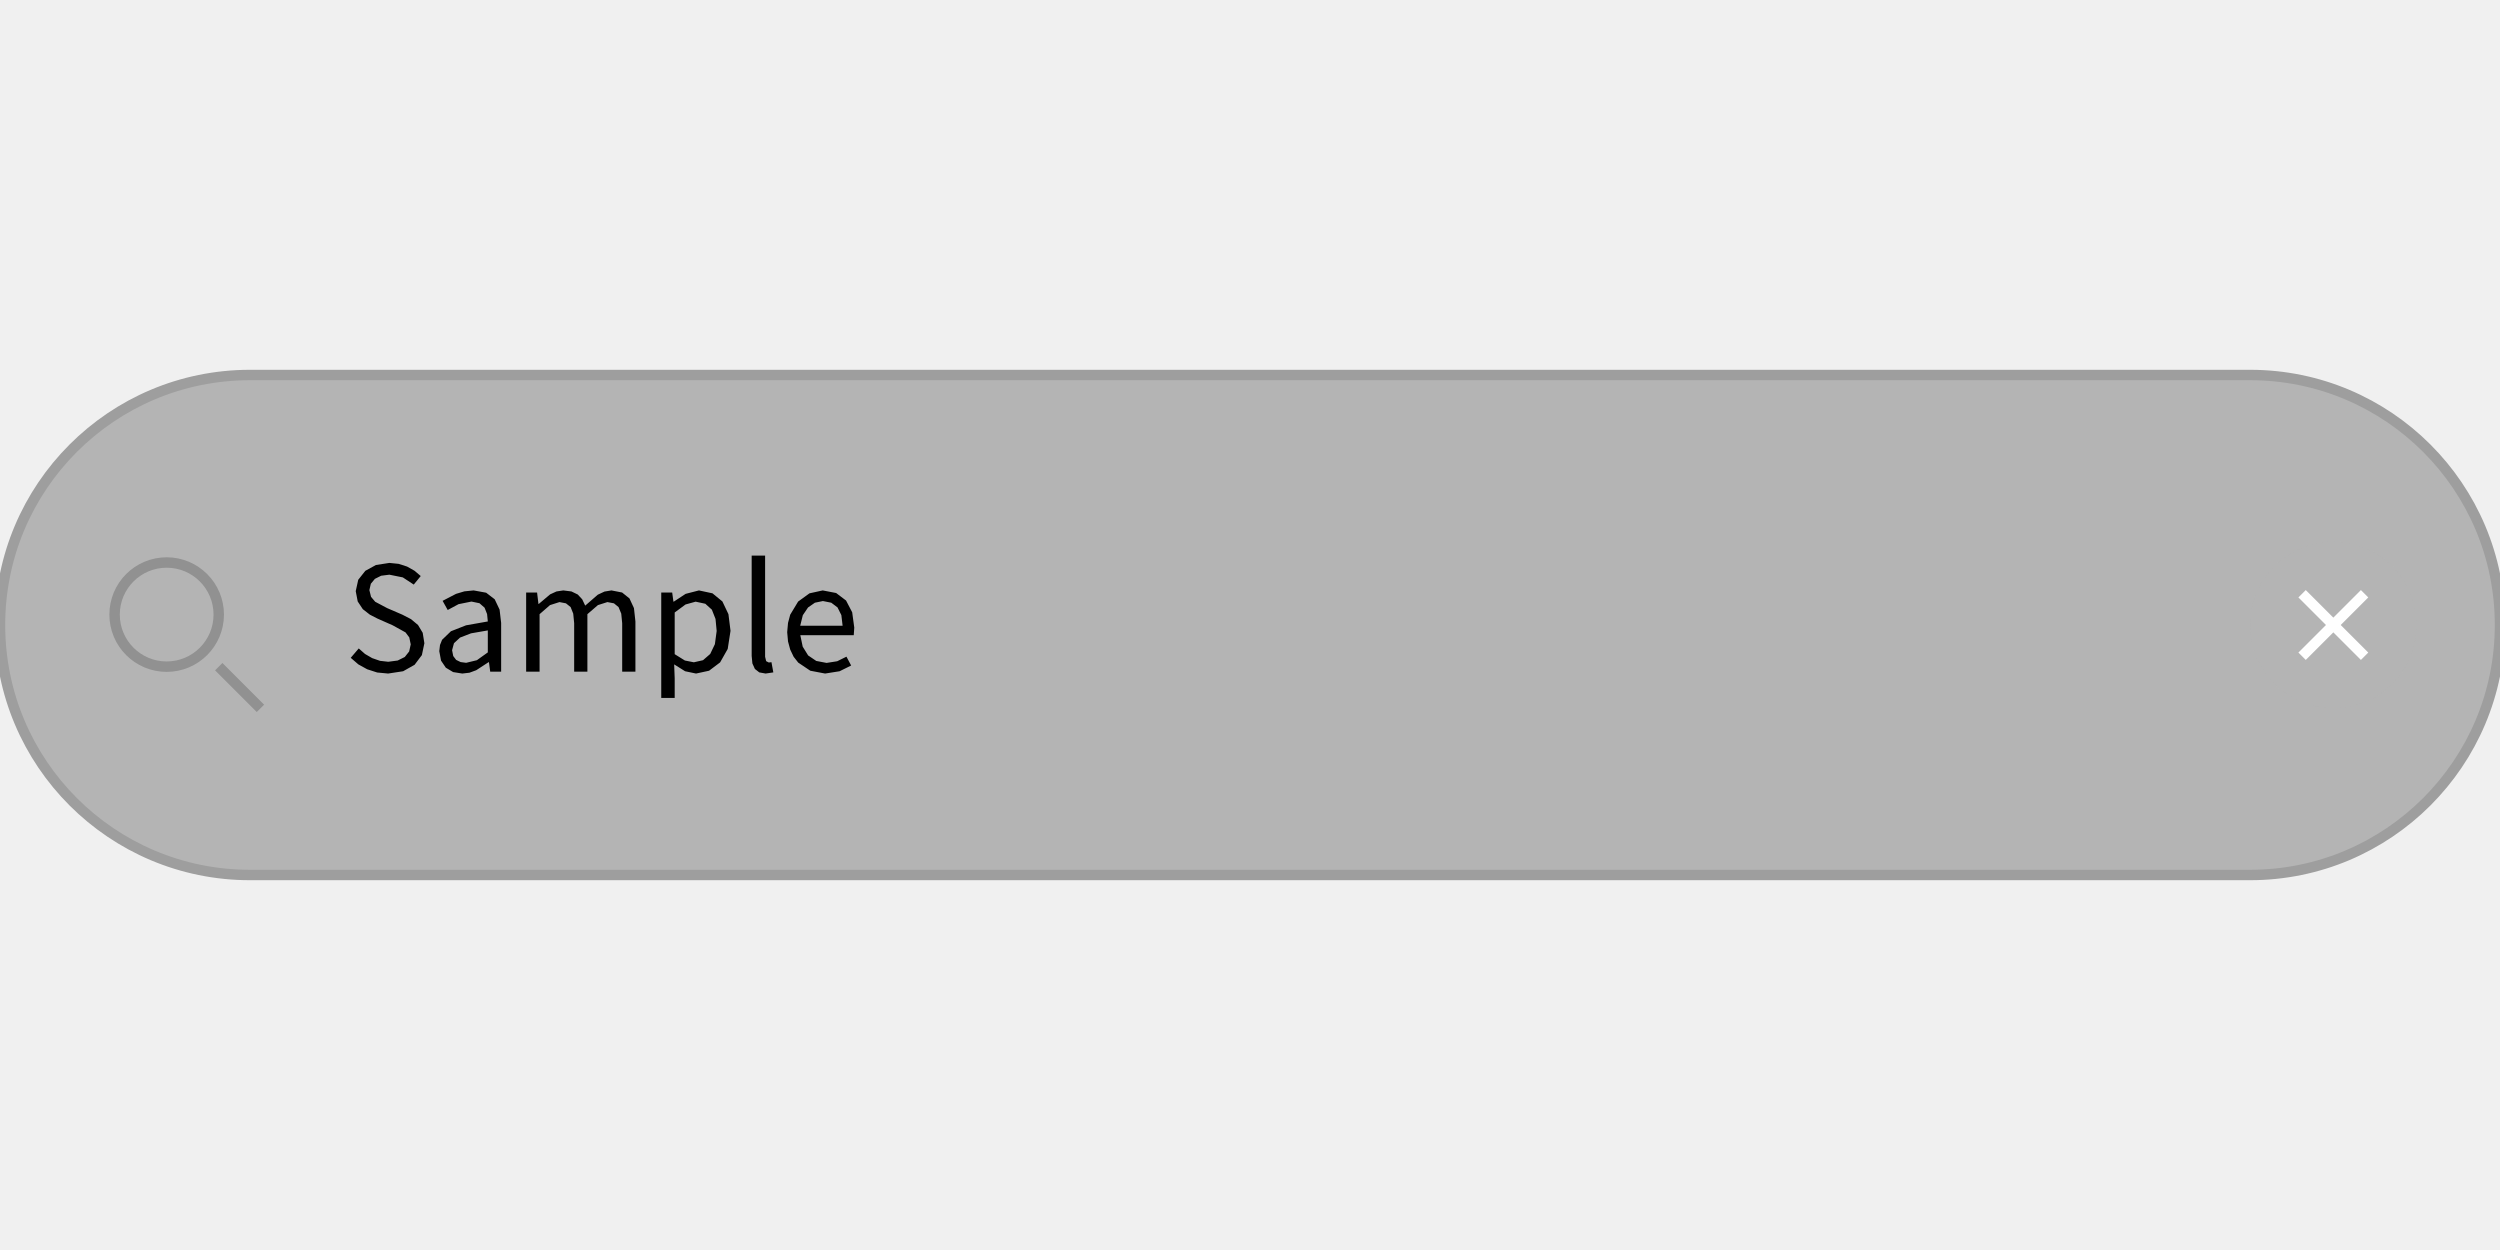
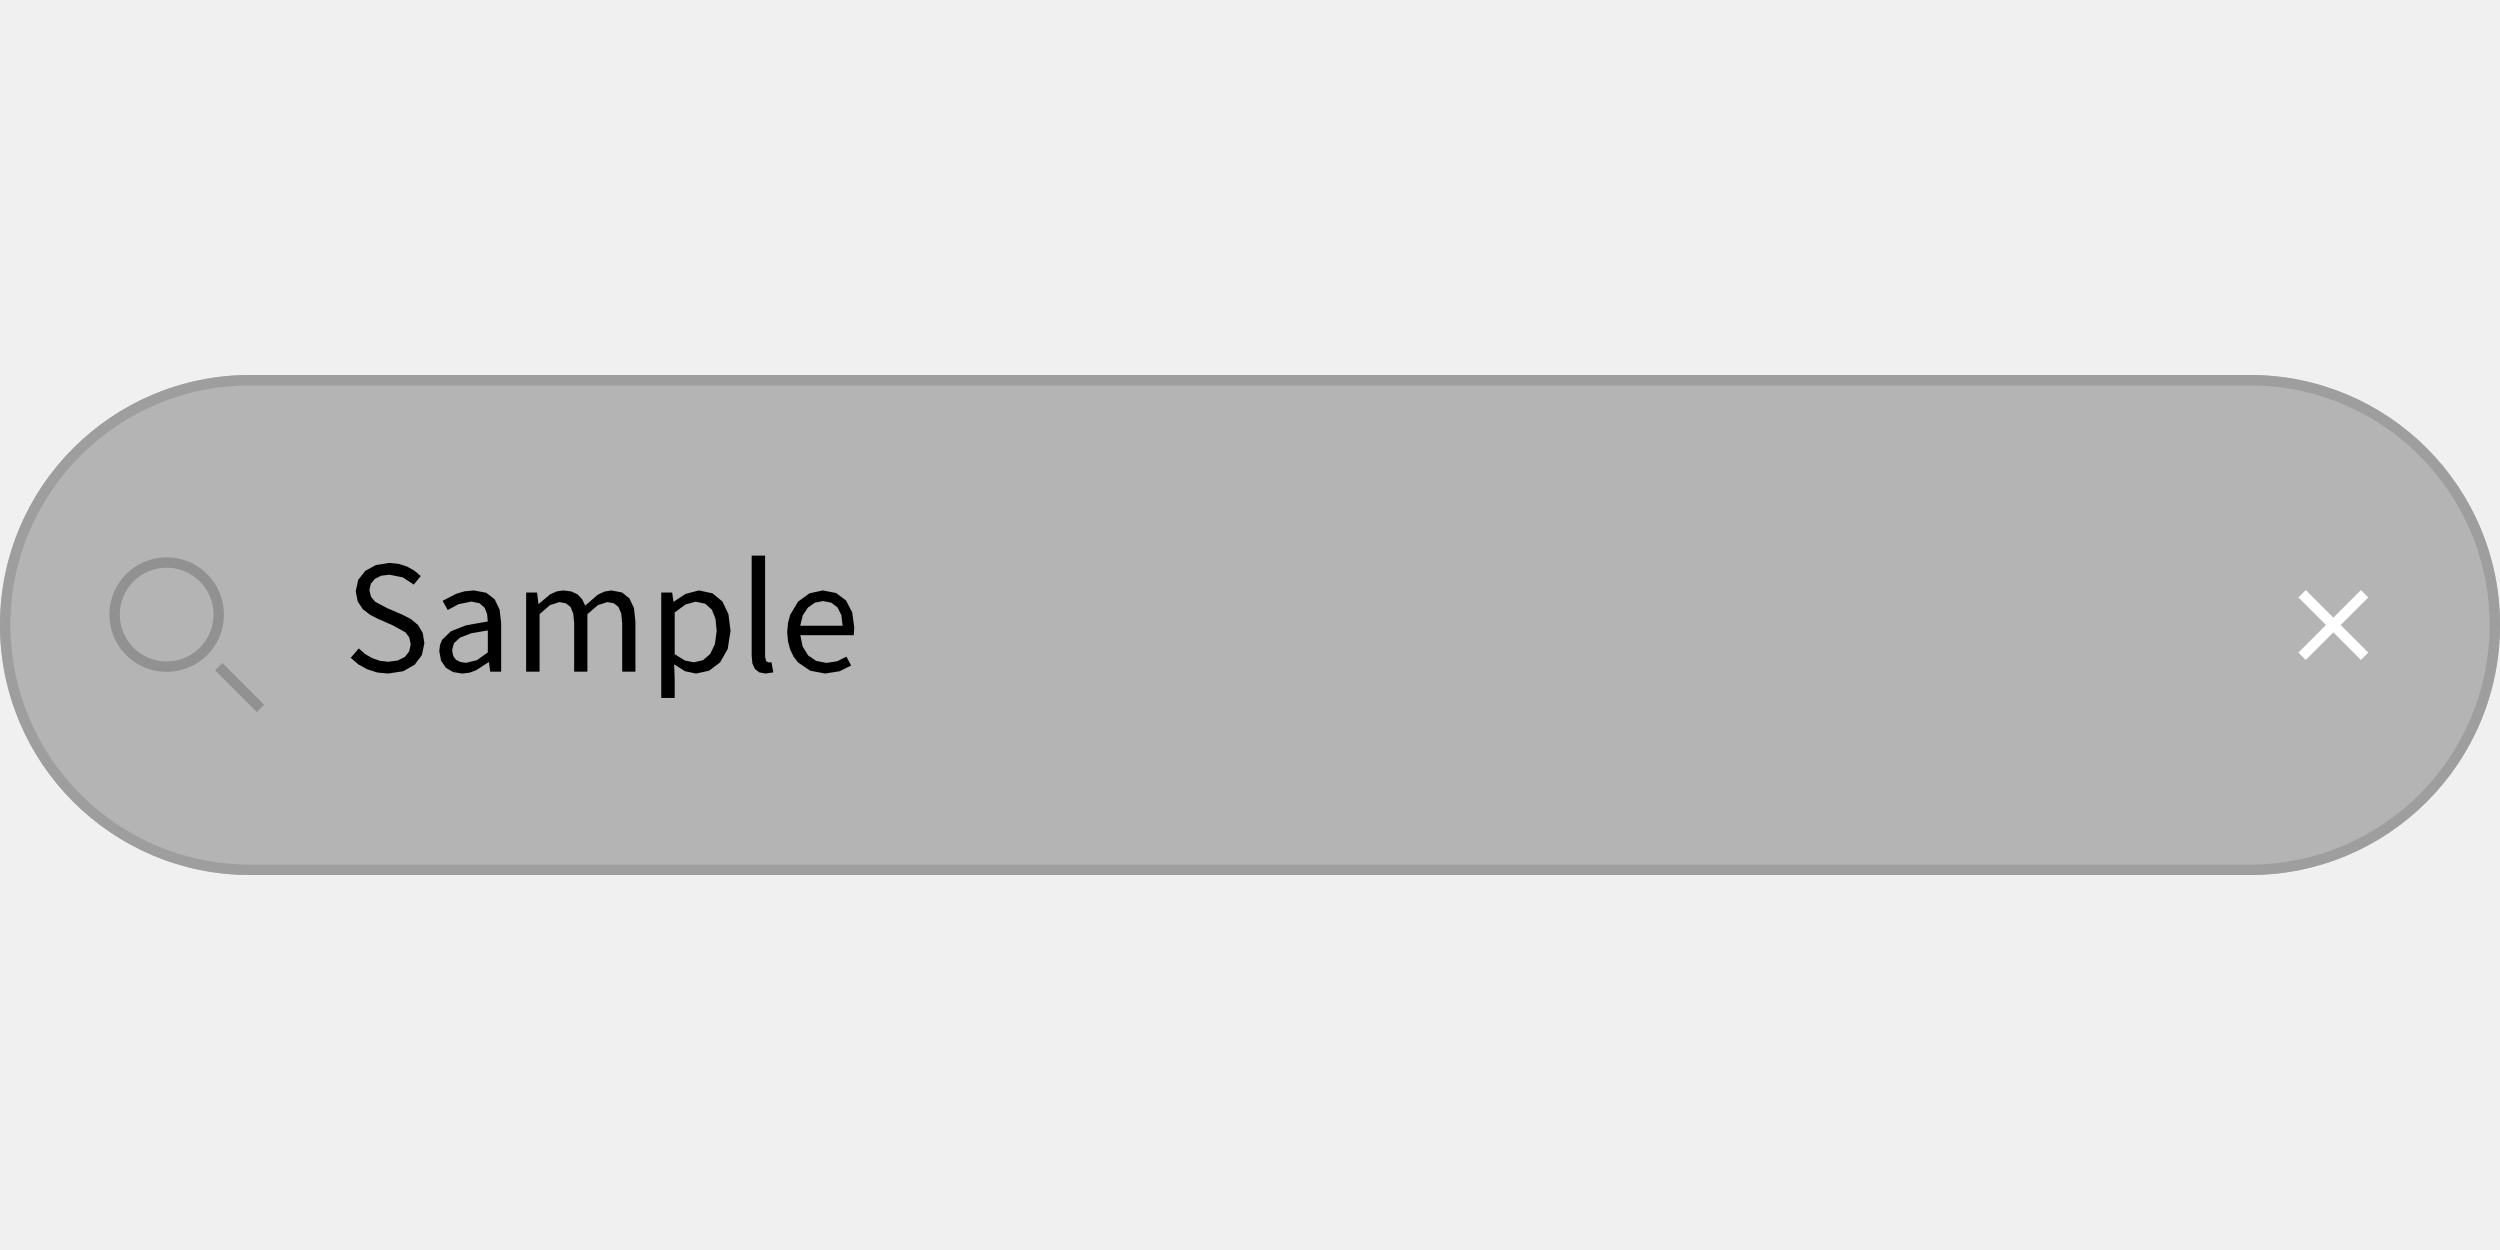
<svg xmlns="http://www.w3.org/2000/svg" width="240" height="120" viewBox="0 0 240 120">
  <rect x="0" y="0" width="240" height="120" fill="rgba(240,240,240,1.00)" />
  <rect x="0" y="36" width="240" height="48" rx="24" ry="24" fill="rgba(180,180,180,1.00)" />
-   <rect x="0" y="36" width="240" height="48" rx="24" ry="24" fill="none" stroke="rgba(158,158,158,1.00)" stroke-width="1" />
+   <rect x="0.5" y="36.5" width="239" height="47" rx="23.5" ry="23.5" fill="none" stroke="rgba(158,158,158,1.00)" stroke-width="1" />
  <circle cx="16" cy="59" r="5" fill="none" stroke="rgba(140,140,140,0.86)" stroke-width="1" />
  <line x1="21" y1="64" x2="25" y2="68" stroke="rgba(140,140,140,0.86)" stroke-width="1" />
  <path d="M40.74 61.75L40.58 60.75L40.13 60.00L39.46 59.44L38.63 59.01L37.17 58.38L36.02 57.77L35.62 57.30L35.46 56.65L35.60 56.04L35.99 55.57L36.59 55.27L37.38 55.17L38.67 55.43L39.72 56.12L40.39 55.30L39.79 54.79L39.08 54.39L38.27 54.13L37.38 54.04L36.09 54.24L35.07 54.80L34.39 55.66L34.15 56.75L34.34 57.74L34.83 58.48L35.51 59.01L36.23 59.38L37.70 60.03L38.93 60.71L39.29 61.19L39.43 61.86L39.28 62.54L38.86 63.07L38.18 63.41L37.27 63.53L36.48 63.44L35.73 63.18L35.04 62.78L34.44 62.25L33.67 63.15L34.40 63.78L35.25 64.25L36.21 64.56L37.26 64.66L37.26 64.66L38.70 64.44L39.80 63.82L40.50 62.89ZM46.94 63.57L47.06 64.48L48.11 64.48L48.11 59.80L47.96 58.52L47.49 57.53L46.67 56.90L45.47 56.68L44.58 56.77L43.78 57.01L42.49 57.68L42.98 58.56L44.02 58.00L45.26 57.75L46.03 57.91L46.52 58.34L46.76 58.95L46.83 59.66L44.74 60.03L43.29 60.60L42.44 61.42L42.24 61.92L42.17 62.51L42.34 63.42L42.80 64.10L43.50 64.52L44.38 64.66L44.38 64.66L45.07 64.58L45.72 64.34L46.90 63.57ZM43.40 62.42L43.58 61.75L44.16 61.21L45.22 60.80L46.83 60.52L46.83 62.63L45.78 63.38L44.75 63.63L44.75 63.63L44.22 63.56L43.79 63.35L43.51 62.98ZM53.71 57.80L54.33 57.92L54.78 58.28L55.03 58.91L55.12 59.83L55.12 64.48L56.39 64.48L56.39 58.96L57.40 58.09L58.31 57.80L58.94 57.92L59.38 58.28L59.64 58.91L59.73 59.83L59.73 64.48L61.00 64.48L61.00 59.66L60.86 58.38L60.43 57.45L59.72 56.88L58.70 56.68L58.03 56.79L57.39 57.09L56.18 58.14L55.89 57.53L55.46 57.07L54.86 56.78L54.08 56.68L53.42 56.78L52.81 57.06L51.72 57.98L51.69 57.98L51.56 56.88L50.51 56.88L50.51 64.48L51.80 64.48L51.80 58.96L52.80 58.09ZM65.77 64.44L66.82 64.66L68.07 64.39L69.13 63.59L69.86 62.30L70.13 60.56L69.93 58.96L69.35 57.74L68.40 56.96L67.10 56.68L65.82 57.01L64.68 57.76L64.65 57.76L64.53 56.88L63.48 56.88L63.48 67.00L64.77 67.00L64.77 65.11L64.72 63.78ZM65.81 58.03L66.78 57.76L67.71 57.96L68.34 58.53L68.69 59.42L68.80 60.57L68.63 61.84L68.18 62.78L67.49 63.38L66.61 63.58L66.61 63.58L65.75 63.41L64.77 62.80L64.77 58.80ZM73.55 63.47L73.45 63.05L73.45 53.34L72.16 53.34L72.16 62.97L72.23 63.69L72.47 64.22L72.89 64.55L73.50 64.66L73.50 64.66L74.24 64.55L74.06 63.57L73.80 63.60ZM80.37 63.48L79.35 63.64L78.36 63.45L77.58 62.92L77.06 62.08L76.83 60.98L81.96 60.98L82.01 60.25L81.81 58.78L81.22 57.65L80.27 56.93L78.98 56.68L77.71 56.96L76.62 57.75L75.86 59.01L75.65 59.80L75.57 60.69L75.65 61.58L75.86 62.36L76.19 63.05L76.63 63.61L77.79 64.39L79.21 64.66L79.21 64.66L80.60 64.44L81.71 63.89L81.26 63.04ZM79.00 57.70L79.80 57.86L80.40 58.31L80.77 59.05L80.89 60.07L76.82 60.07L77.07 59.06L77.57 58.32L78.23 57.86Z" fill="rgba(0,0,0,1.00)" fill-rule="nonzero" data-text="1" />
  <circle cx="224" cy="60" r="8" fill="rgba(180,180,180,0.78)" />
  <line x1="221" y1="57" x2="227" y2="63" stroke="rgba(255,255,255,1.00)" stroke-width="1" />
  <line x1="227" y1="57" x2="221" y2="63" stroke="rgba(255,255,255,1.00)" stroke-width="1" />
</svg>
